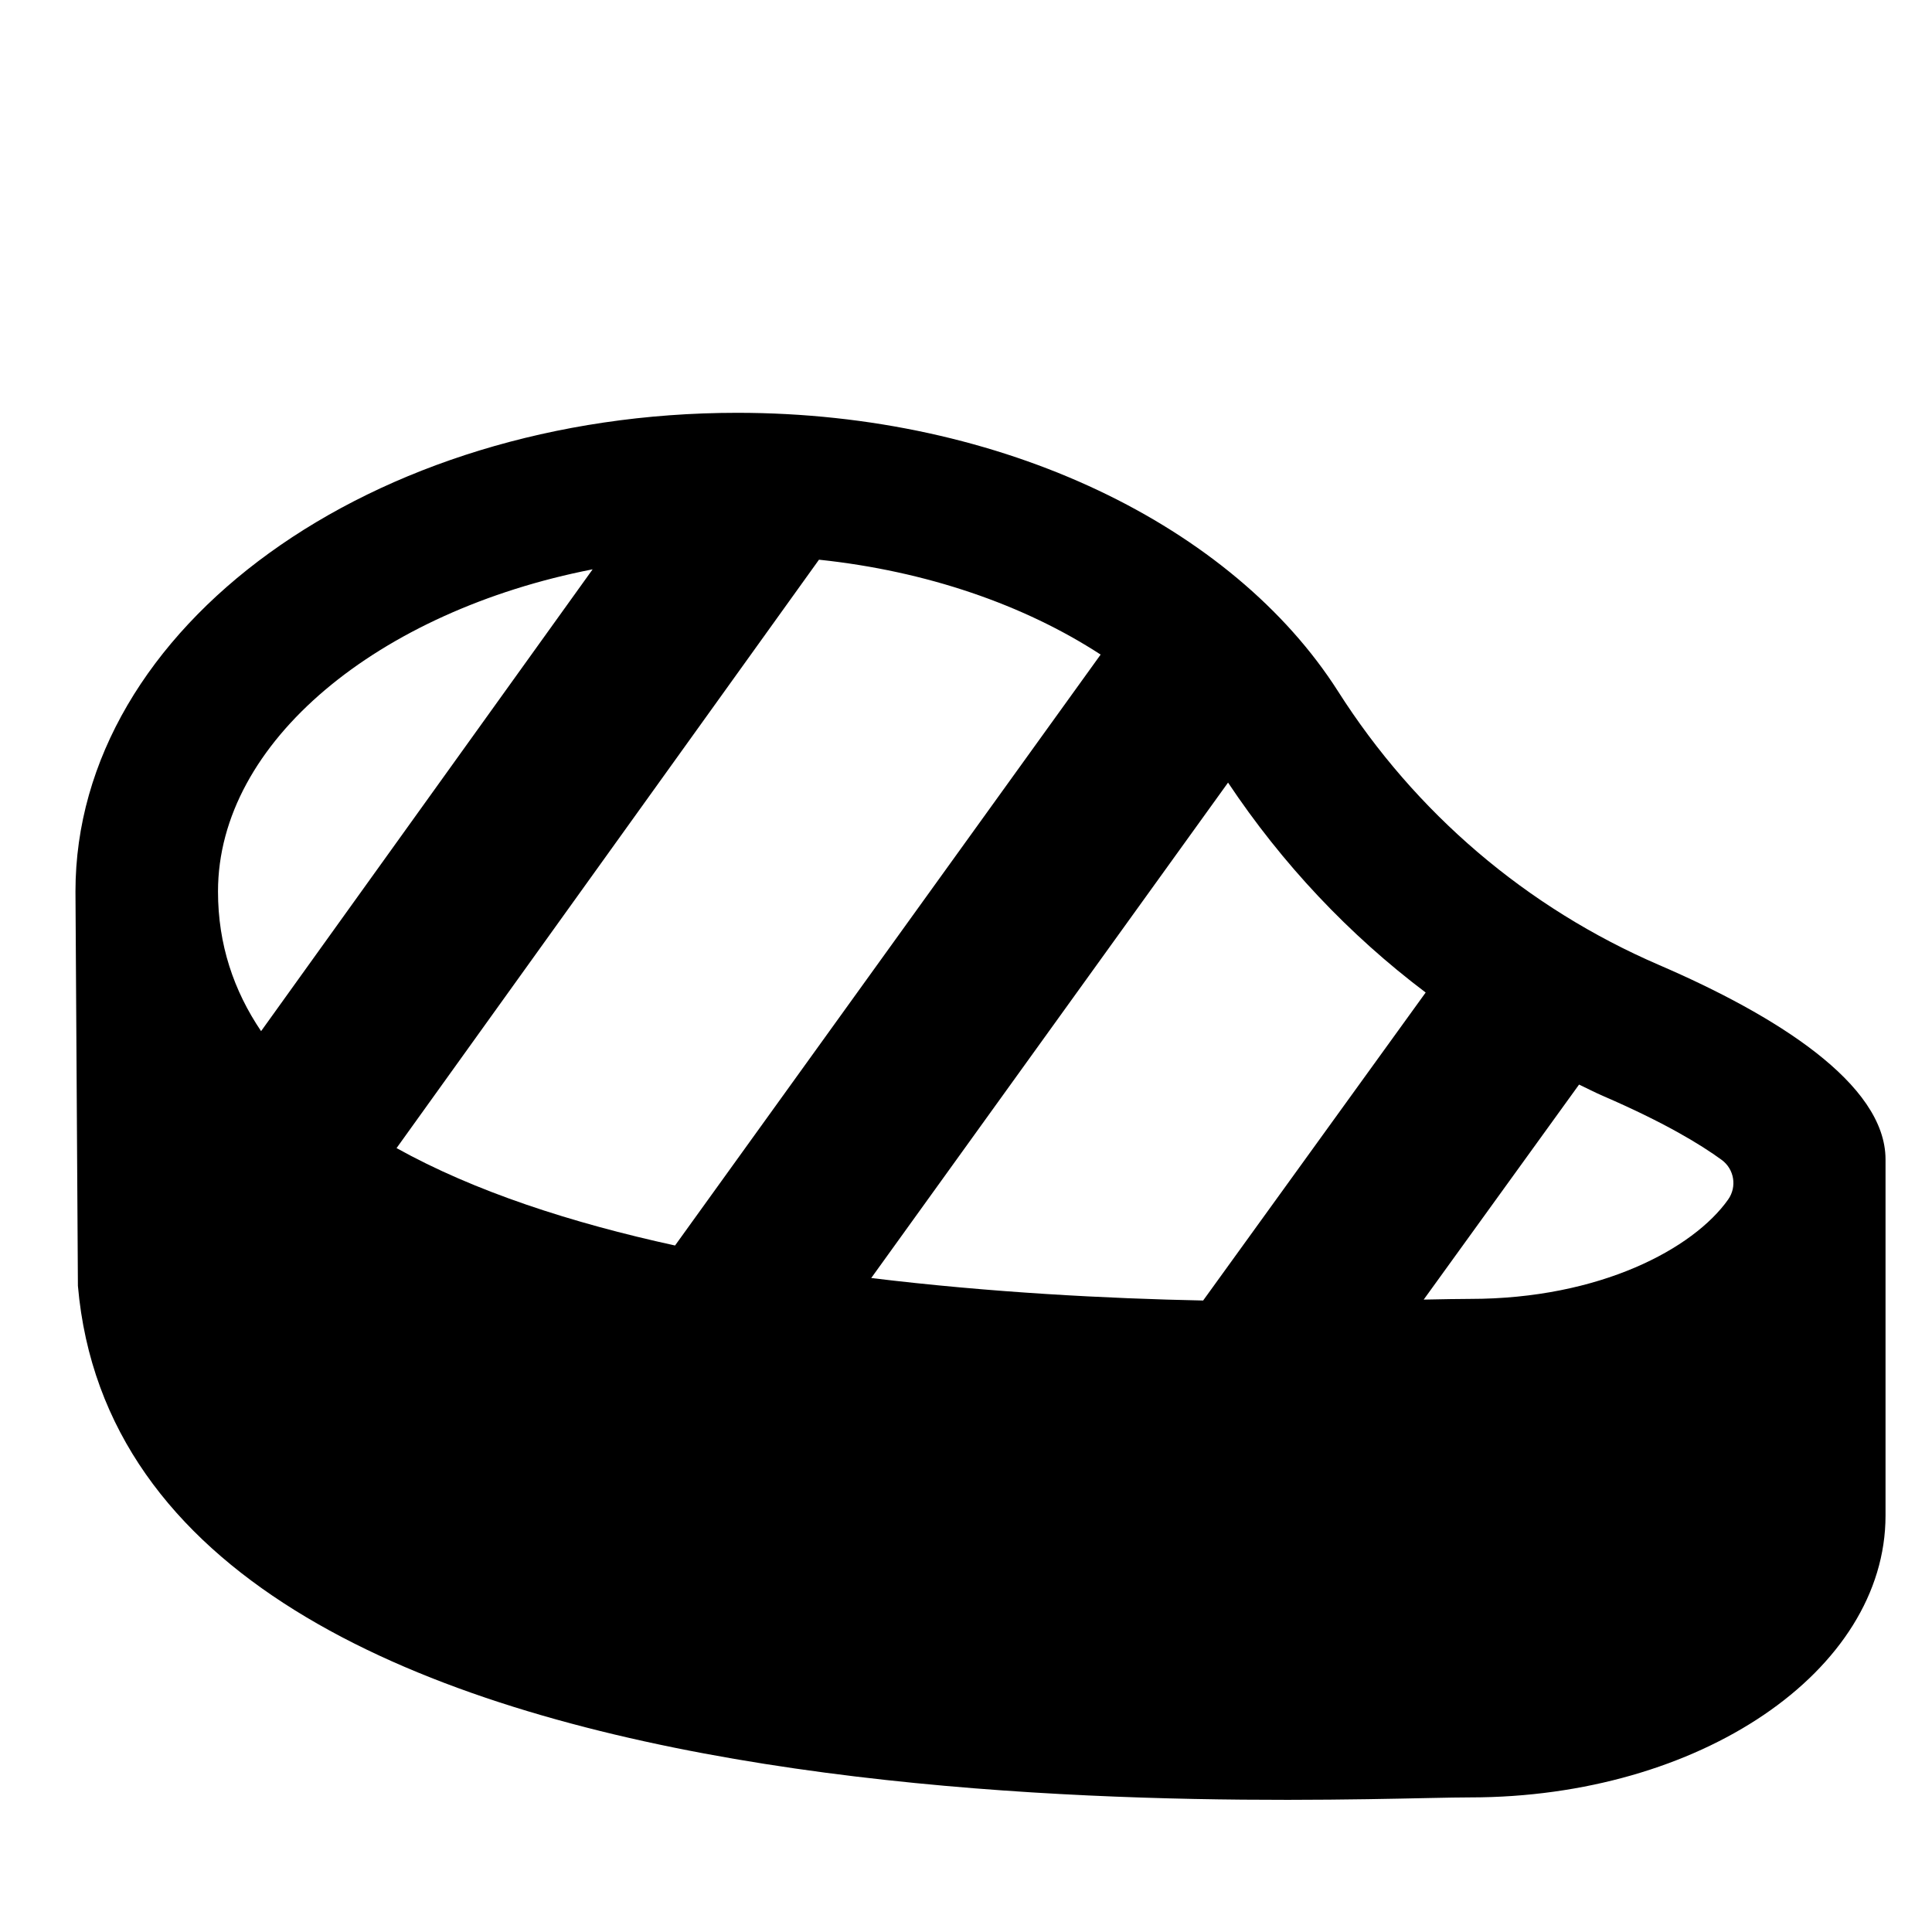
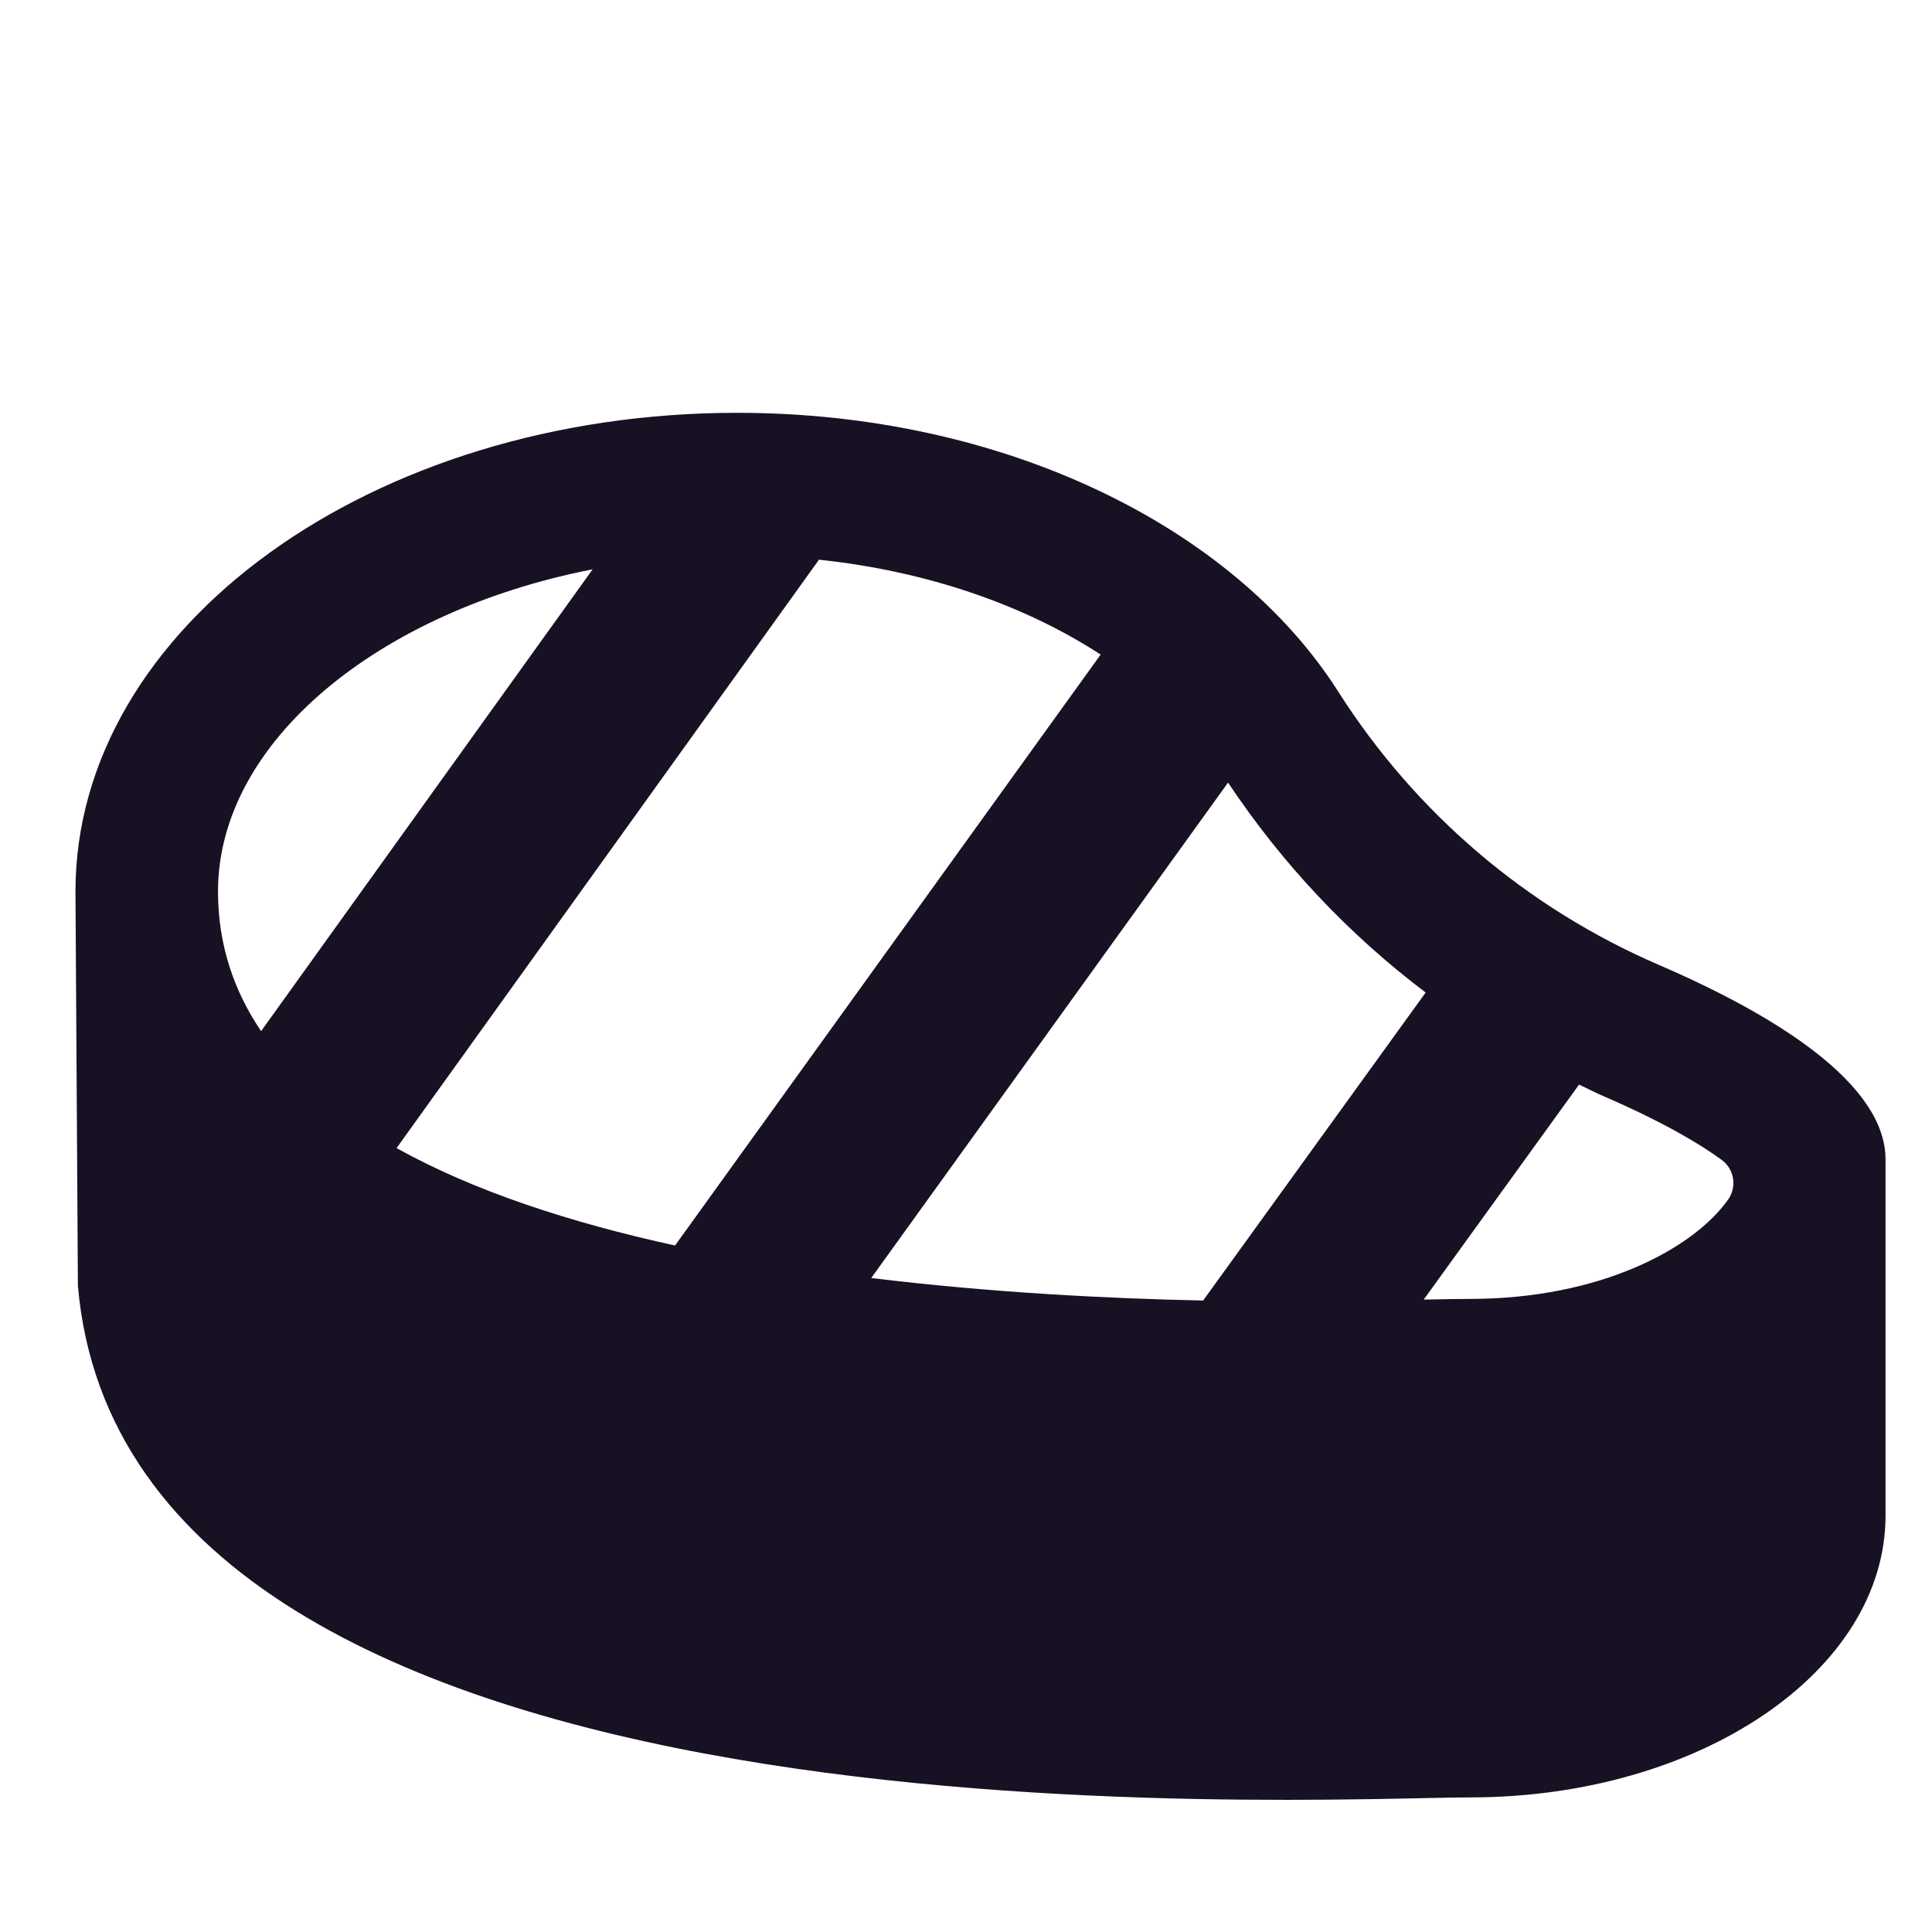
- <svg xmlns="http://www.w3.org/2000/svg" version="1.1" id="Layer_1" x="0px" y="0px" width="50px" height="50px" viewBox="0 0 512 512" enable-background="new 0 0 512 512" xml:space="preserve" style="fill:black">
+ <svg xmlns="http://www.w3.org/2000/svg" version="1.1" id="Layer_1" x="0px" y="0px" width="50px" height="50px" viewBox="0 0 512 512" enable-background="new 0 0 512 512" xml:space="preserve" style="fill:#171123">
  <path d="M439.694,255.744c-35.16-15.159-64.587-40.294-85.127-72.58c-27.764-43.539-88.554-73.765-159.197-73.765  C98.515,109.399,20,166.192,20,236.235l0.646,104.527c13.375,153.541,327.512,135.569,368.93,135.569  c60.834,0,110.108-33.454,110.108-74.688v-94.38C499.684,287.154,470.396,268.982,439.694,255.744z M377.818,263.027l-58.975,81.624  c-25.328-0.52-56.277-2.105-87.957-5.963l94.56-131.293C339.809,228.937,357.471,247.681,377.818,263.027z M217.039,148.325  c28.475,3,54.358,11.946,74.641,25.146L178.894,330.07c-27.395-5.979-53.134-14.307-73.802-25.812L217.039,148.325z   M157.057,150.875L69.19,273.266c-7.233-10.704-11.417-22.93-11.417-37.015C57.773,196.529,100.43,161.934,157.057,150.875z   M457.974,317.886c-9.193,13.007-33.931,26.336-68.384,26.336c-2.897,0-7.101,0.083-12.292,0.183l41.171-56.983  c2.102,0.982,4.143,2.068,6.281,2.991c16.22,6.995,25.906,12.869,31.518,16.973C459.604,309.831,460.371,314.505,457.974,317.886z" />
</svg>
